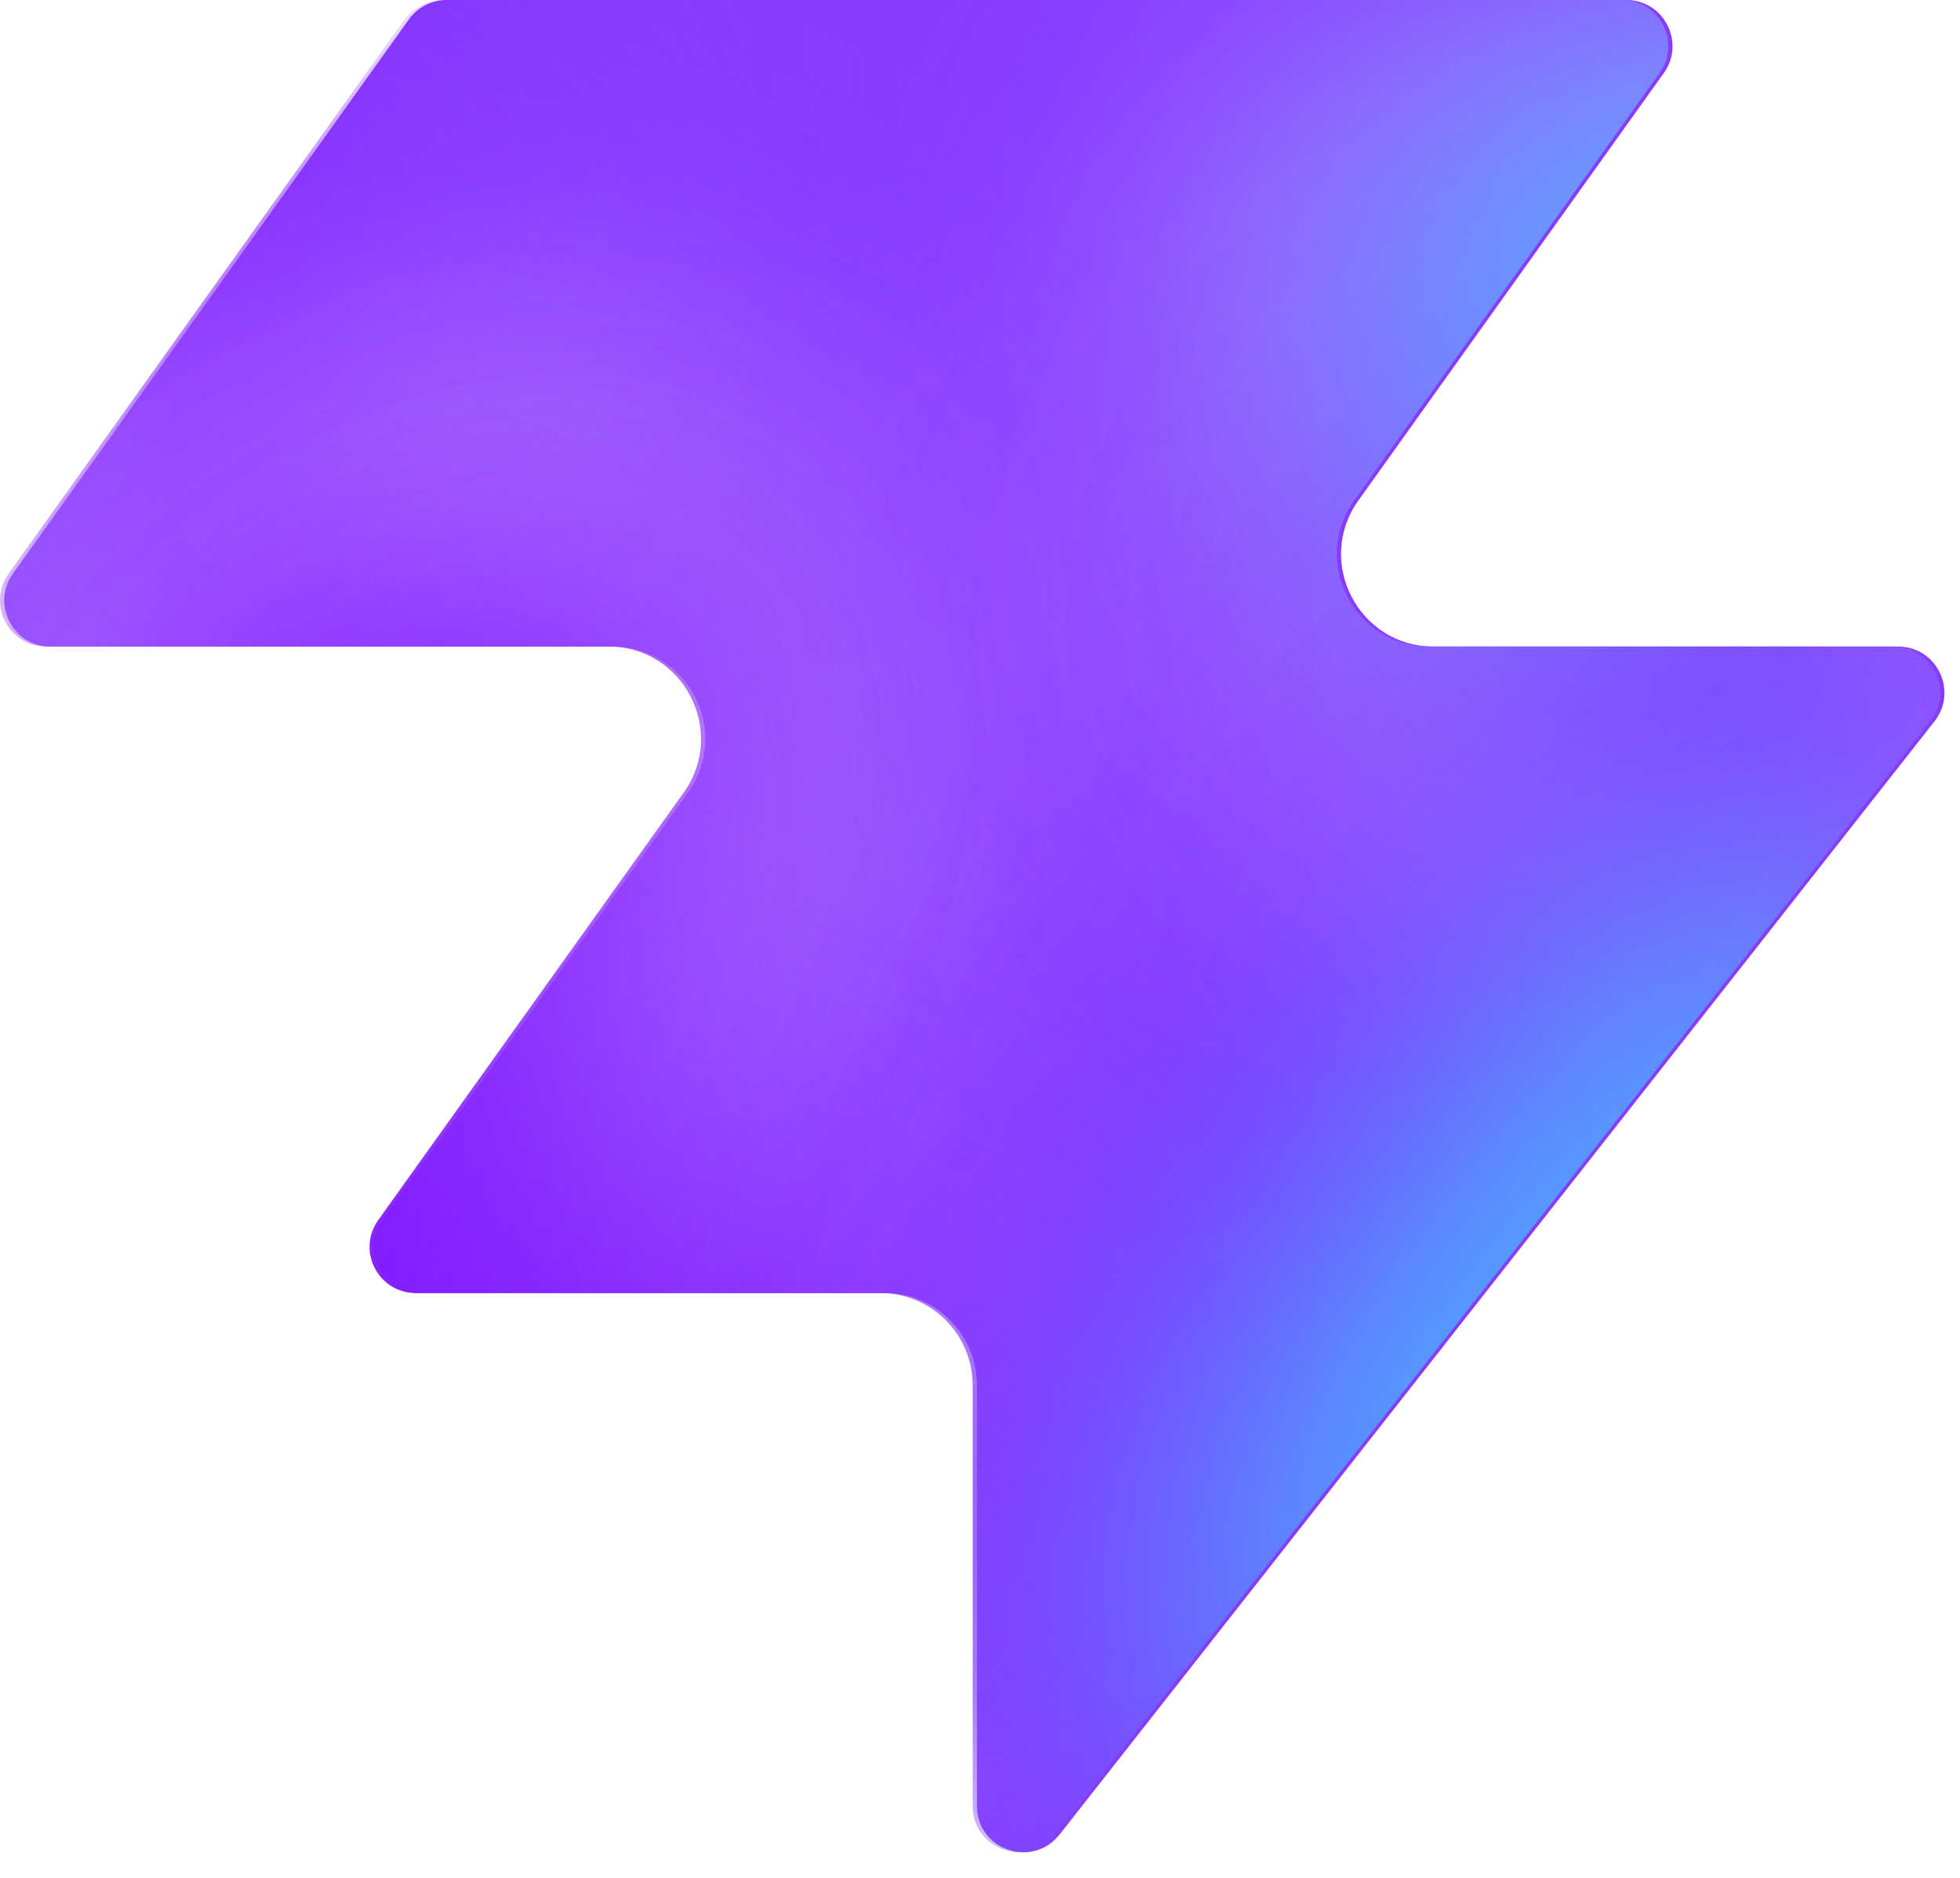
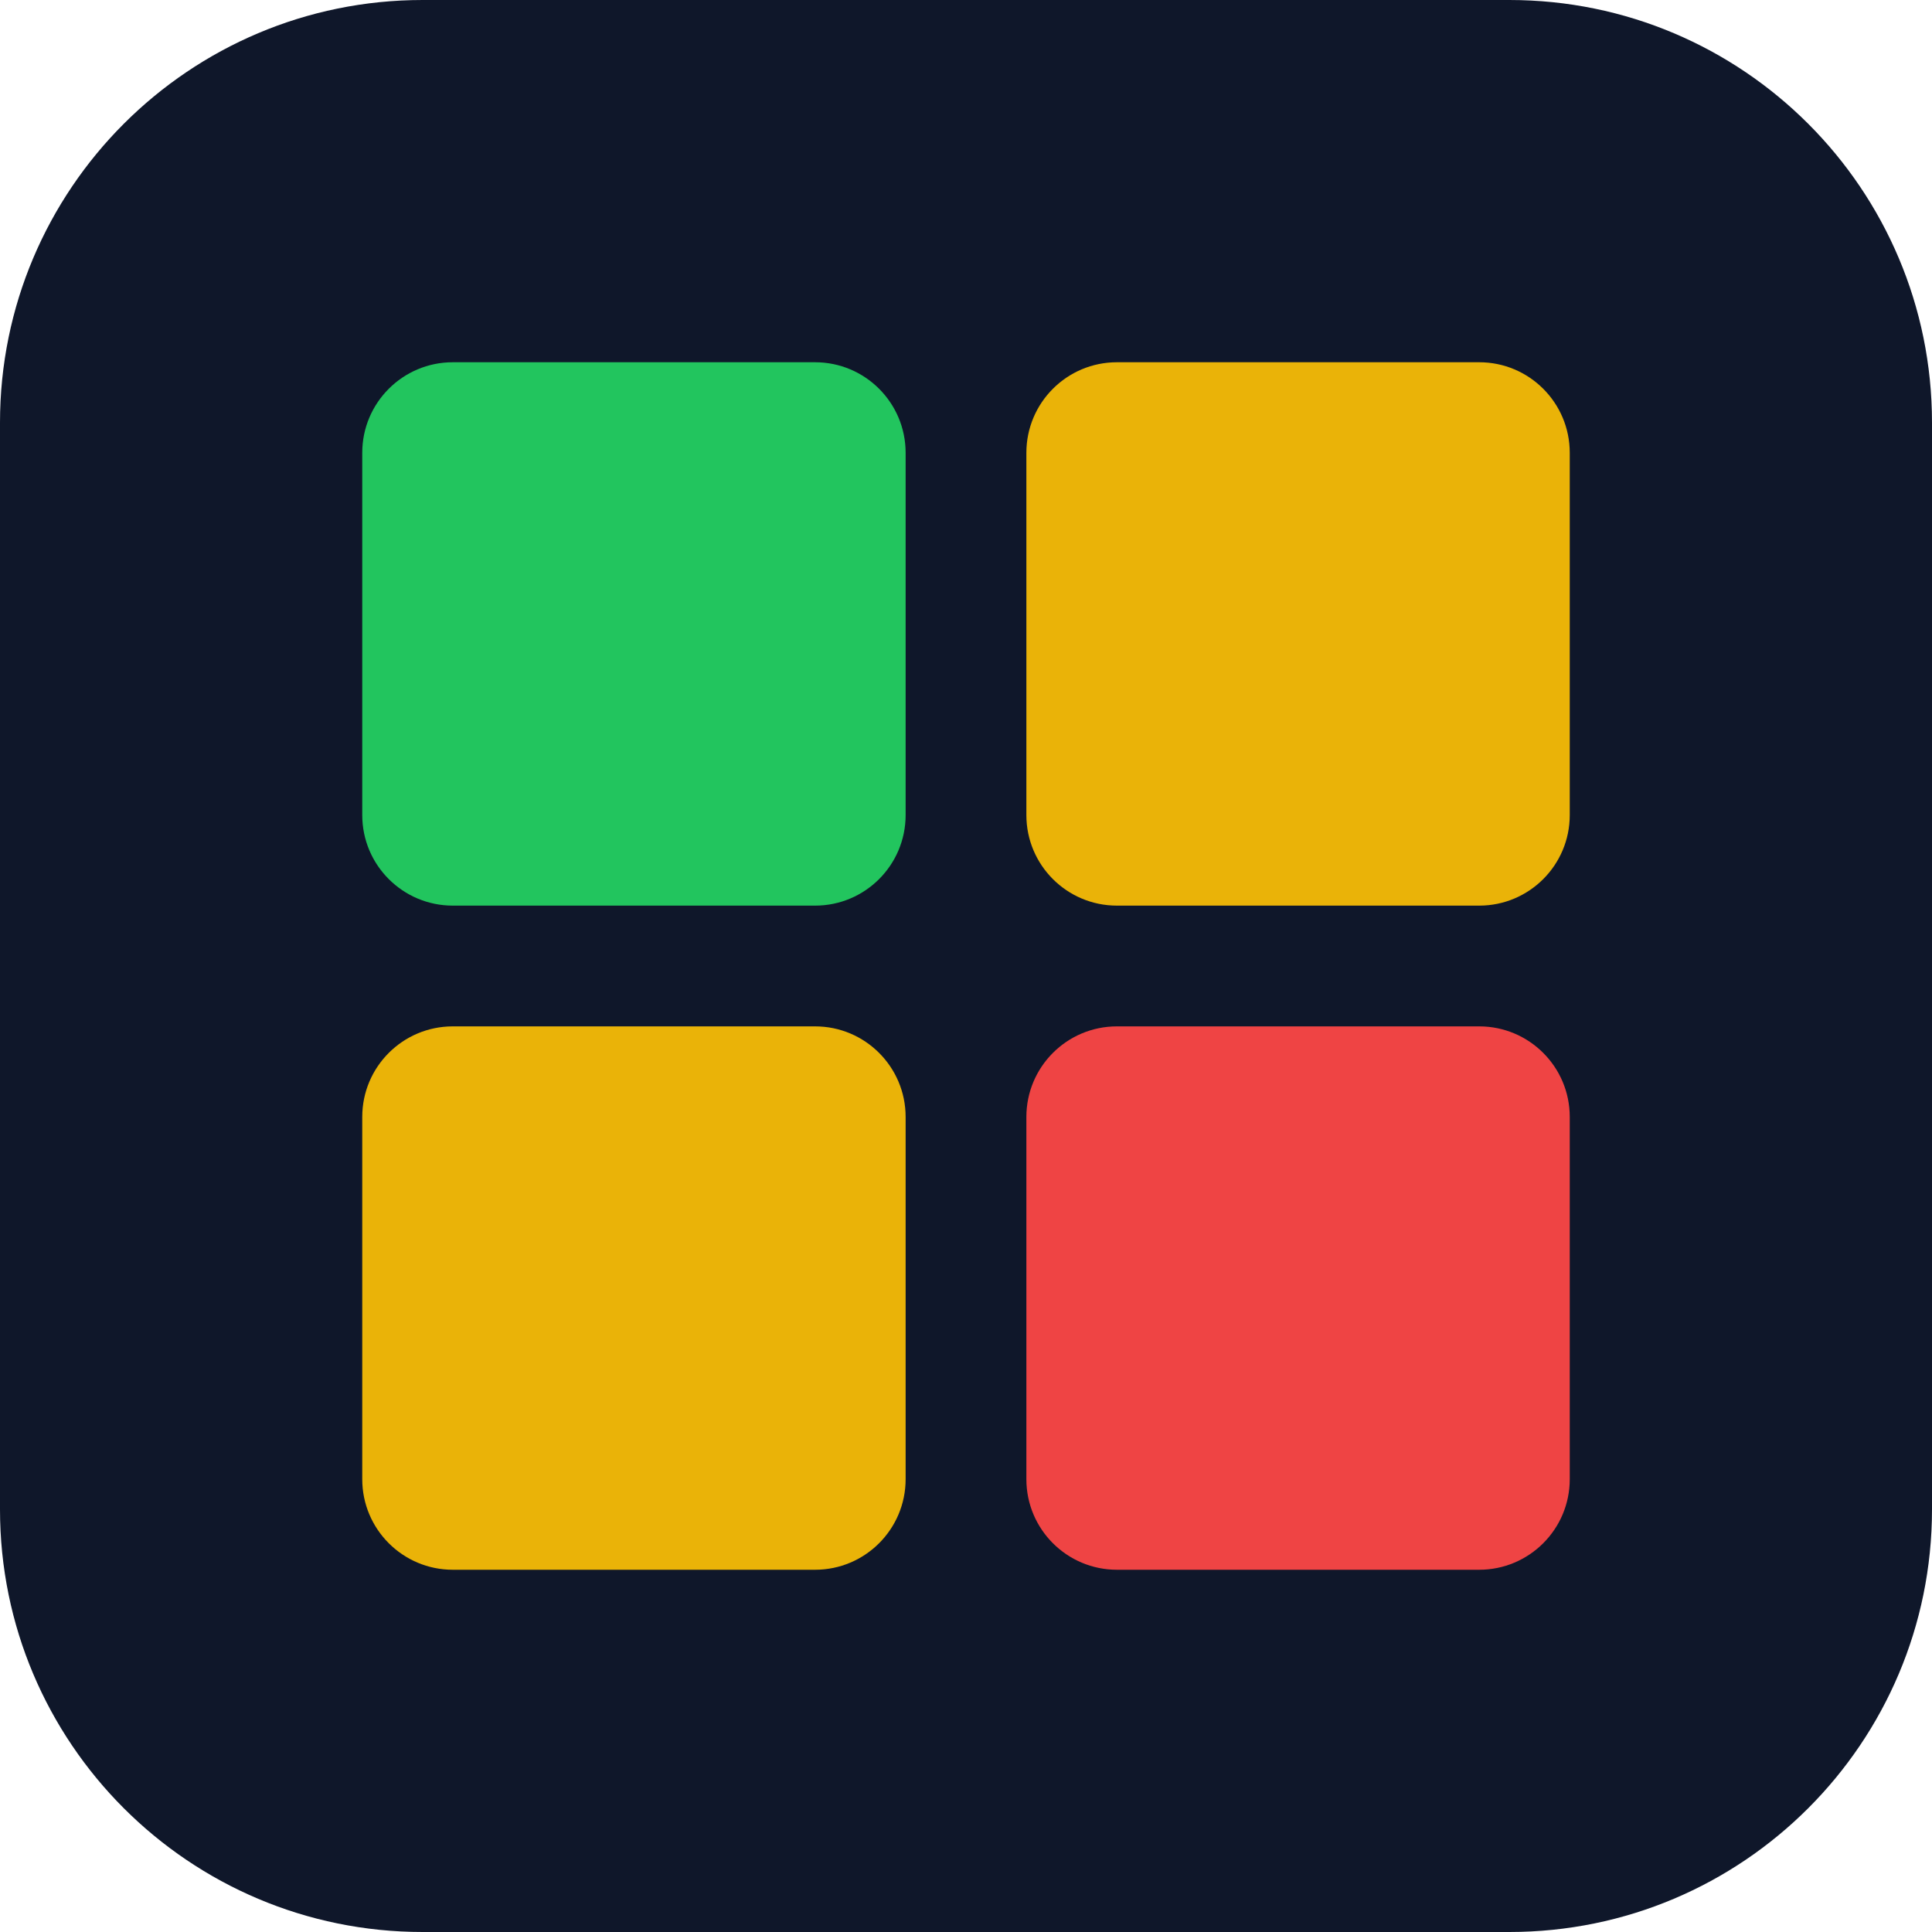
- <svg xmlns="http://www.w3.org/2000/svg" width="48" height="46" fill="none" viewBox="0 0 48 46">
-   <path fill="#863bff" d="M25.946 44.938c-.664.845-2.021.375-2.021-.698V33.937a2.26 2.26 0 0 0-2.262-2.262H10.287c-.92 0-1.456-1.04-.92-1.788l7.48-10.471c1.07-1.497 0-3.578-1.842-3.578H1.237c-.92 0-1.456-1.04-.92-1.788L10.013.474c.214-.297.556-.474.92-.474h28.894c.92 0 1.456 1.04.92 1.788l-7.48 10.471c-1.07 1.498 0 3.579 1.842 3.579h11.377c.943 0 1.473 1.088.89 1.83L25.947 44.94z" style="fill:#863bff;fill:color(display-p3 .525 .23 1);fill-opacity:1" />
-   <mask id="a" width="48" height="46" x="0" y="0" maskUnits="userSpaceOnUse" style="mask-type:alpha">
-     <path fill="#000" d="M25.842 44.938c-.664.844-2.021.375-2.021-.698V33.937a2.26 2.26 0 0 0-2.262-2.262H10.183c-.92 0-1.456-1.04-.92-1.788l7.48-10.471c1.07-1.498 0-3.579-1.842-3.579H1.133c-.92 0-1.456-1.04-.92-1.787L9.91.473c.214-.297.556-.474.92-.474h28.894c.92 0 1.456 1.04.92 1.788l-7.48 10.471c-1.07 1.498 0 3.578 1.842 3.578h11.377c.943 0 1.473 1.088.89 1.832L25.843 44.94z" style="fill:#000;fill-opacity:1" />
-   </mask>
-   <g mask="url(#a)">
-     <g filter="url(#b)">
-       <ellipse cx="5.508" cy="14.704" fill="#ede6ff" rx="5.508" ry="14.704" style="fill:#ede6ff;fill:color(display-p3 .927 .903 1);fill-opacity:1" transform="matrix(.00324 1 1 -.00324 -4.47 31.516)" />
-     </g>
-     <g filter="url(#c)">
-       <ellipse cx="10.399" cy="29.851" fill="#ede6ff" rx="10.399" ry="29.851" style="fill:#ede6ff;fill:color(display-p3 .927 .903 1);fill-opacity:1" transform="matrix(.00324 1 1 -.00324 -39.328 7.883)" />
-     </g>
-     <g filter="url(#d)">
-       <ellipse cx="5.508" cy="30.487" fill="#7e14ff" rx="5.508" ry="30.487" style="fill:#7e14ff;fill:color(display-p3 .492 .077 1);fill-opacity:1" transform="rotate(89.814 -25.913 -14.639)scale(1 -1)" />
-     </g>
-     <g filter="url(#e)">
-       <ellipse cx="5.508" cy="30.599" fill="#7e14ff" rx="5.508" ry="30.599" style="fill:#7e14ff;fill:color(display-p3 .492 .077 1);fill-opacity:1" transform="rotate(89.814 -32.644 -3.334)scale(1 -1)" />
-     </g>
-     <g filter="url(#f)">
-       <ellipse cx="5.508" cy="30.599" fill="#7e14ff" rx="5.508" ry="30.599" style="fill:#7e14ff;fill:color(display-p3 .492 .077 1);fill-opacity:1" transform="matrix(.00324 1 1 -.00324 -34.34 30.47)" />
-     </g>
-     <g filter="url(#g)">
-       <ellipse cx="14.072" cy="22.078" fill="#ede6ff" rx="14.072" ry="22.078" style="fill:#ede6ff;fill:color(display-p3 .927 .903 1);fill-opacity:1" transform="rotate(93.35 24.506 48.493)scale(-1 1)" />
-     </g>
-     <g filter="url(#h)">
-       <ellipse cx="3.47" cy="21.501" fill="#7e14ff" rx="3.47" ry="21.501" style="fill:#7e14ff;fill:color(display-p3 .492 .077 1);fill-opacity:1" transform="rotate(89.009 28.708 47.59)scale(-1 1)" />
-     </g>
-     <g filter="url(#i)">
-       <ellipse cx="3.47" cy="21.501" fill="#7e14ff" rx="3.47" ry="21.501" style="fill:#7e14ff;fill:color(display-p3 .492 .077 1);fill-opacity:1" transform="rotate(89.009 28.708 47.59)scale(-1 1)" />
-     </g>
-     <g filter="url(#j)">
-       <ellipse cx=".387" cy="8.972" fill="#7e14ff" rx="4.407" ry="29.108" style="fill:#7e14ff;fill:color(display-p3 .492 .077 1);fill-opacity:1" transform="rotate(39.51 .387 8.972)" />
-     </g>
-     <g filter="url(#k)">
-       <ellipse cx="47.523" cy="-6.092" fill="#7e14ff" rx="4.407" ry="29.108" style="fill:#7e14ff;fill:color(display-p3 .492 .077 1);fill-opacity:1" transform="rotate(37.892 47.523 -6.092)" />
-     </g>
-     <g filter="url(#l)">
-       <ellipse cx="41.412" cy="6.333" fill="#47bfff" rx="5.971" ry="9.665" style="fill:#47bfff;fill:color(display-p3 .28 .748 1);fill-opacity:1" transform="rotate(37.892 41.412 6.333)" />
-     </g>
-     <g filter="url(#m)">
-       <ellipse cx="-1.879" cy="38.332" fill="#7e14ff" rx="4.407" ry="29.108" style="fill:#7e14ff;fill:color(display-p3 .492 .077 1);fill-opacity:1" transform="rotate(37.892 -1.88 38.332)" />
-     </g>
-     <g filter="url(#n)">
-       <ellipse cx="-1.879" cy="38.332" fill="#7e14ff" rx="4.407" ry="29.108" style="fill:#7e14ff;fill:color(display-p3 .492 .077 1);fill-opacity:1" transform="rotate(37.892 -1.88 38.332)" />
-     </g>
-     <g filter="url(#o)">
-       <ellipse cx="35.651" cy="29.907" fill="#7e14ff" rx="4.407" ry="29.108" style="fill:#7e14ff;fill:color(display-p3 .492 .077 1);fill-opacity:1" transform="rotate(37.892 35.651 29.907)" />
-     </g>
-     <g filter="url(#p)">
-       <ellipse cx="38.418" cy="32.4" fill="#47bfff" rx="5.971" ry="15.297" style="fill:#47bfff;fill:color(display-p3 .28 .748 1);fill-opacity:1" transform="rotate(37.892 38.418 32.4)" />
-     </g>
-   </g>
-   <defs>
-     <filter id="b" width="60.045" height="41.654" x="-19.77" y="16.149" color-interpolation-filters="sRGB" filterUnits="userSpaceOnUse">
-       <feFlood flood-opacity="0" result="BackgroundImageFix" />
-       <feBlend in="SourceGraphic" in2="BackgroundImageFix" result="shape" />
-       <feGaussianBlur result="effect1_foregroundBlur_2002_17158" stdDeviation="7.659" />
-     </filter>
-     <filter id="c" width="90.34" height="51.437" x="-54.613" y="-7.533" color-interpolation-filters="sRGB" filterUnits="userSpaceOnUse">
-       <feFlood flood-opacity="0" result="BackgroundImageFix" />
-       <feBlend in="SourceGraphic" in2="BackgroundImageFix" result="shape" />
-       <feGaussianBlur result="effect1_foregroundBlur_2002_17158" stdDeviation="7.659" />
-     </filter>
-     <filter id="d" width="79.355" height="29.4" x="-49.64" y="2.03" color-interpolation-filters="sRGB" filterUnits="userSpaceOnUse">
-       <feFlood flood-opacity="0" result="BackgroundImageFix" />
-       <feBlend in="SourceGraphic" in2="BackgroundImageFix" result="shape" />
-       <feGaussianBlur result="effect1_foregroundBlur_2002_17158" stdDeviation="4.596" />
-     </filter>
-     <filter id="e" width="79.579" height="29.4" x="-45.045" y="20.029" color-interpolation-filters="sRGB" filterUnits="userSpaceOnUse">
-       <feFlood flood-opacity="0" result="BackgroundImageFix" />
-       <feBlend in="SourceGraphic" in2="BackgroundImageFix" result="shape" />
-       <feGaussianBlur result="effect1_foregroundBlur_2002_17158" stdDeviation="4.596" />
-     </filter>
-     <filter id="f" width="79.579" height="29.4" x="-43.513" y="21.178" color-interpolation-filters="sRGB" filterUnits="userSpaceOnUse">
-       <feFlood flood-opacity="0" result="BackgroundImageFix" />
-       <feBlend in="SourceGraphic" in2="BackgroundImageFix" result="shape" />
-       <feGaussianBlur result="effect1_foregroundBlur_2002_17158" stdDeviation="4.596" />
-     </filter>
-     <filter id="g" width="74.749" height="58.852" x="15.756" y="-17.901" color-interpolation-filters="sRGB" filterUnits="userSpaceOnUse">
-       <feFlood flood-opacity="0" result="BackgroundImageFix" />
-       <feBlend in="SourceGraphic" in2="BackgroundImageFix" result="shape" />
-       <feGaussianBlur result="effect1_foregroundBlur_2002_17158" stdDeviation="7.659" />
-     </filter>
-     <filter id="h" width="61.377" height="25.362" x="23.548" y="2.284" color-interpolation-filters="sRGB" filterUnits="userSpaceOnUse">
-       <feFlood flood-opacity="0" result="BackgroundImageFix" />
-       <feBlend in="SourceGraphic" in2="BackgroundImageFix" result="shape" />
-       <feGaussianBlur result="effect1_foregroundBlur_2002_17158" stdDeviation="4.596" />
-     </filter>
-     <filter id="i" width="61.377" height="25.362" x="23.548" y="2.284" color-interpolation-filters="sRGB" filterUnits="userSpaceOnUse">
-       <feFlood flood-opacity="0" result="BackgroundImageFix" />
-       <feBlend in="SourceGraphic" in2="BackgroundImageFix" result="shape" />
-       <feGaussianBlur result="effect1_foregroundBlur_2002_17158" stdDeviation="4.596" />
-     </filter>
-     <filter id="j" width="56.045" height="63.649" x="-27.636" y="-22.853" color-interpolation-filters="sRGB" filterUnits="userSpaceOnUse">
-       <feFlood flood-opacity="0" result="BackgroundImageFix" />
-       <feBlend in="SourceGraphic" in2="BackgroundImageFix" result="shape" />
-       <feGaussianBlur result="effect1_foregroundBlur_2002_17158" stdDeviation="4.596" />
-     </filter>
-     <filter id="k" width="54.814" height="64.646" x="20.116" y="-38.415" color-interpolation-filters="sRGB" filterUnits="userSpaceOnUse">
-       <feFlood flood-opacity="0" result="BackgroundImageFix" />
-       <feBlend in="SourceGraphic" in2="BackgroundImageFix" result="shape" />
-       <feGaussianBlur result="effect1_foregroundBlur_2002_17158" stdDeviation="4.596" />
-     </filter>
-     <filter id="l" width="33.541" height="35.313" x="24.641" y="-11.323" color-interpolation-filters="sRGB" filterUnits="userSpaceOnUse">
-       <feFlood flood-opacity="0" result="BackgroundImageFix" />
-       <feBlend in="SourceGraphic" in2="BackgroundImageFix" result="shape" />
-       <feGaussianBlur result="effect1_foregroundBlur_2002_17158" stdDeviation="4.596" />
-     </filter>
-     <filter id="m" width="54.814" height="64.646" x="-29.286" y="6.009" color-interpolation-filters="sRGB" filterUnits="userSpaceOnUse">
-       <feFlood flood-opacity="0" result="BackgroundImageFix" />
-       <feBlend in="SourceGraphic" in2="BackgroundImageFix" result="shape" />
-       <feGaussianBlur result="effect1_foregroundBlur_2002_17158" stdDeviation="4.596" />
-     </filter>
-     <filter id="n" width="54.814" height="64.646" x="-29.286" y="6.009" color-interpolation-filters="sRGB" filterUnits="userSpaceOnUse">
-       <feFlood flood-opacity="0" result="BackgroundImageFix" />
-       <feBlend in="SourceGraphic" in2="BackgroundImageFix" result="shape" />
-       <feGaussianBlur result="effect1_foregroundBlur_2002_17158" stdDeviation="4.596" />
-     </filter>
-     <filter id="o" width="54.814" height="64.646" x="8.244" y="-2.416" color-interpolation-filters="sRGB" filterUnits="userSpaceOnUse">
-       <feFlood flood-opacity="0" result="BackgroundImageFix" />
-       <feBlend in="SourceGraphic" in2="BackgroundImageFix" result="shape" />
-       <feGaussianBlur result="effect1_foregroundBlur_2002_17158" stdDeviation="4.596" />
-     </filter>
-     <filter id="p" width="39.409" height="43.623" x="18.713" y="10.588" color-interpolation-filters="sRGB" filterUnits="userSpaceOnUse">
-       <feFlood flood-opacity="0" result="BackgroundImageFix" />
-       <feBlend in="SourceGraphic" in2="BackgroundImageFix" result="shape" />
-       <feGaussianBlur result="effect1_foregroundBlur_2002_17158" stdDeviation="4.596" />
-     </filter>
-   </defs>
+ <svg xmlns="http://www.w3.org/2000/svg" viewBox="0 0 32 32">
+   <rect width="32" height="32" rx="7" fill="#0f172a" />
+   <rect x="6" y="6" width="9" height="9" rx="1.5" fill="#22c55e" />
+   <rect x="17" y="6" width="9" height="9" rx="1.5" fill="#eab308" />
+   <rect x="6" y="17" width="9" height="9" rx="1.5" fill="#eab308" />
+   <rect x="17" y="17" width="9" height="9" rx="1.5" fill="#ef4444" />
</svg>
